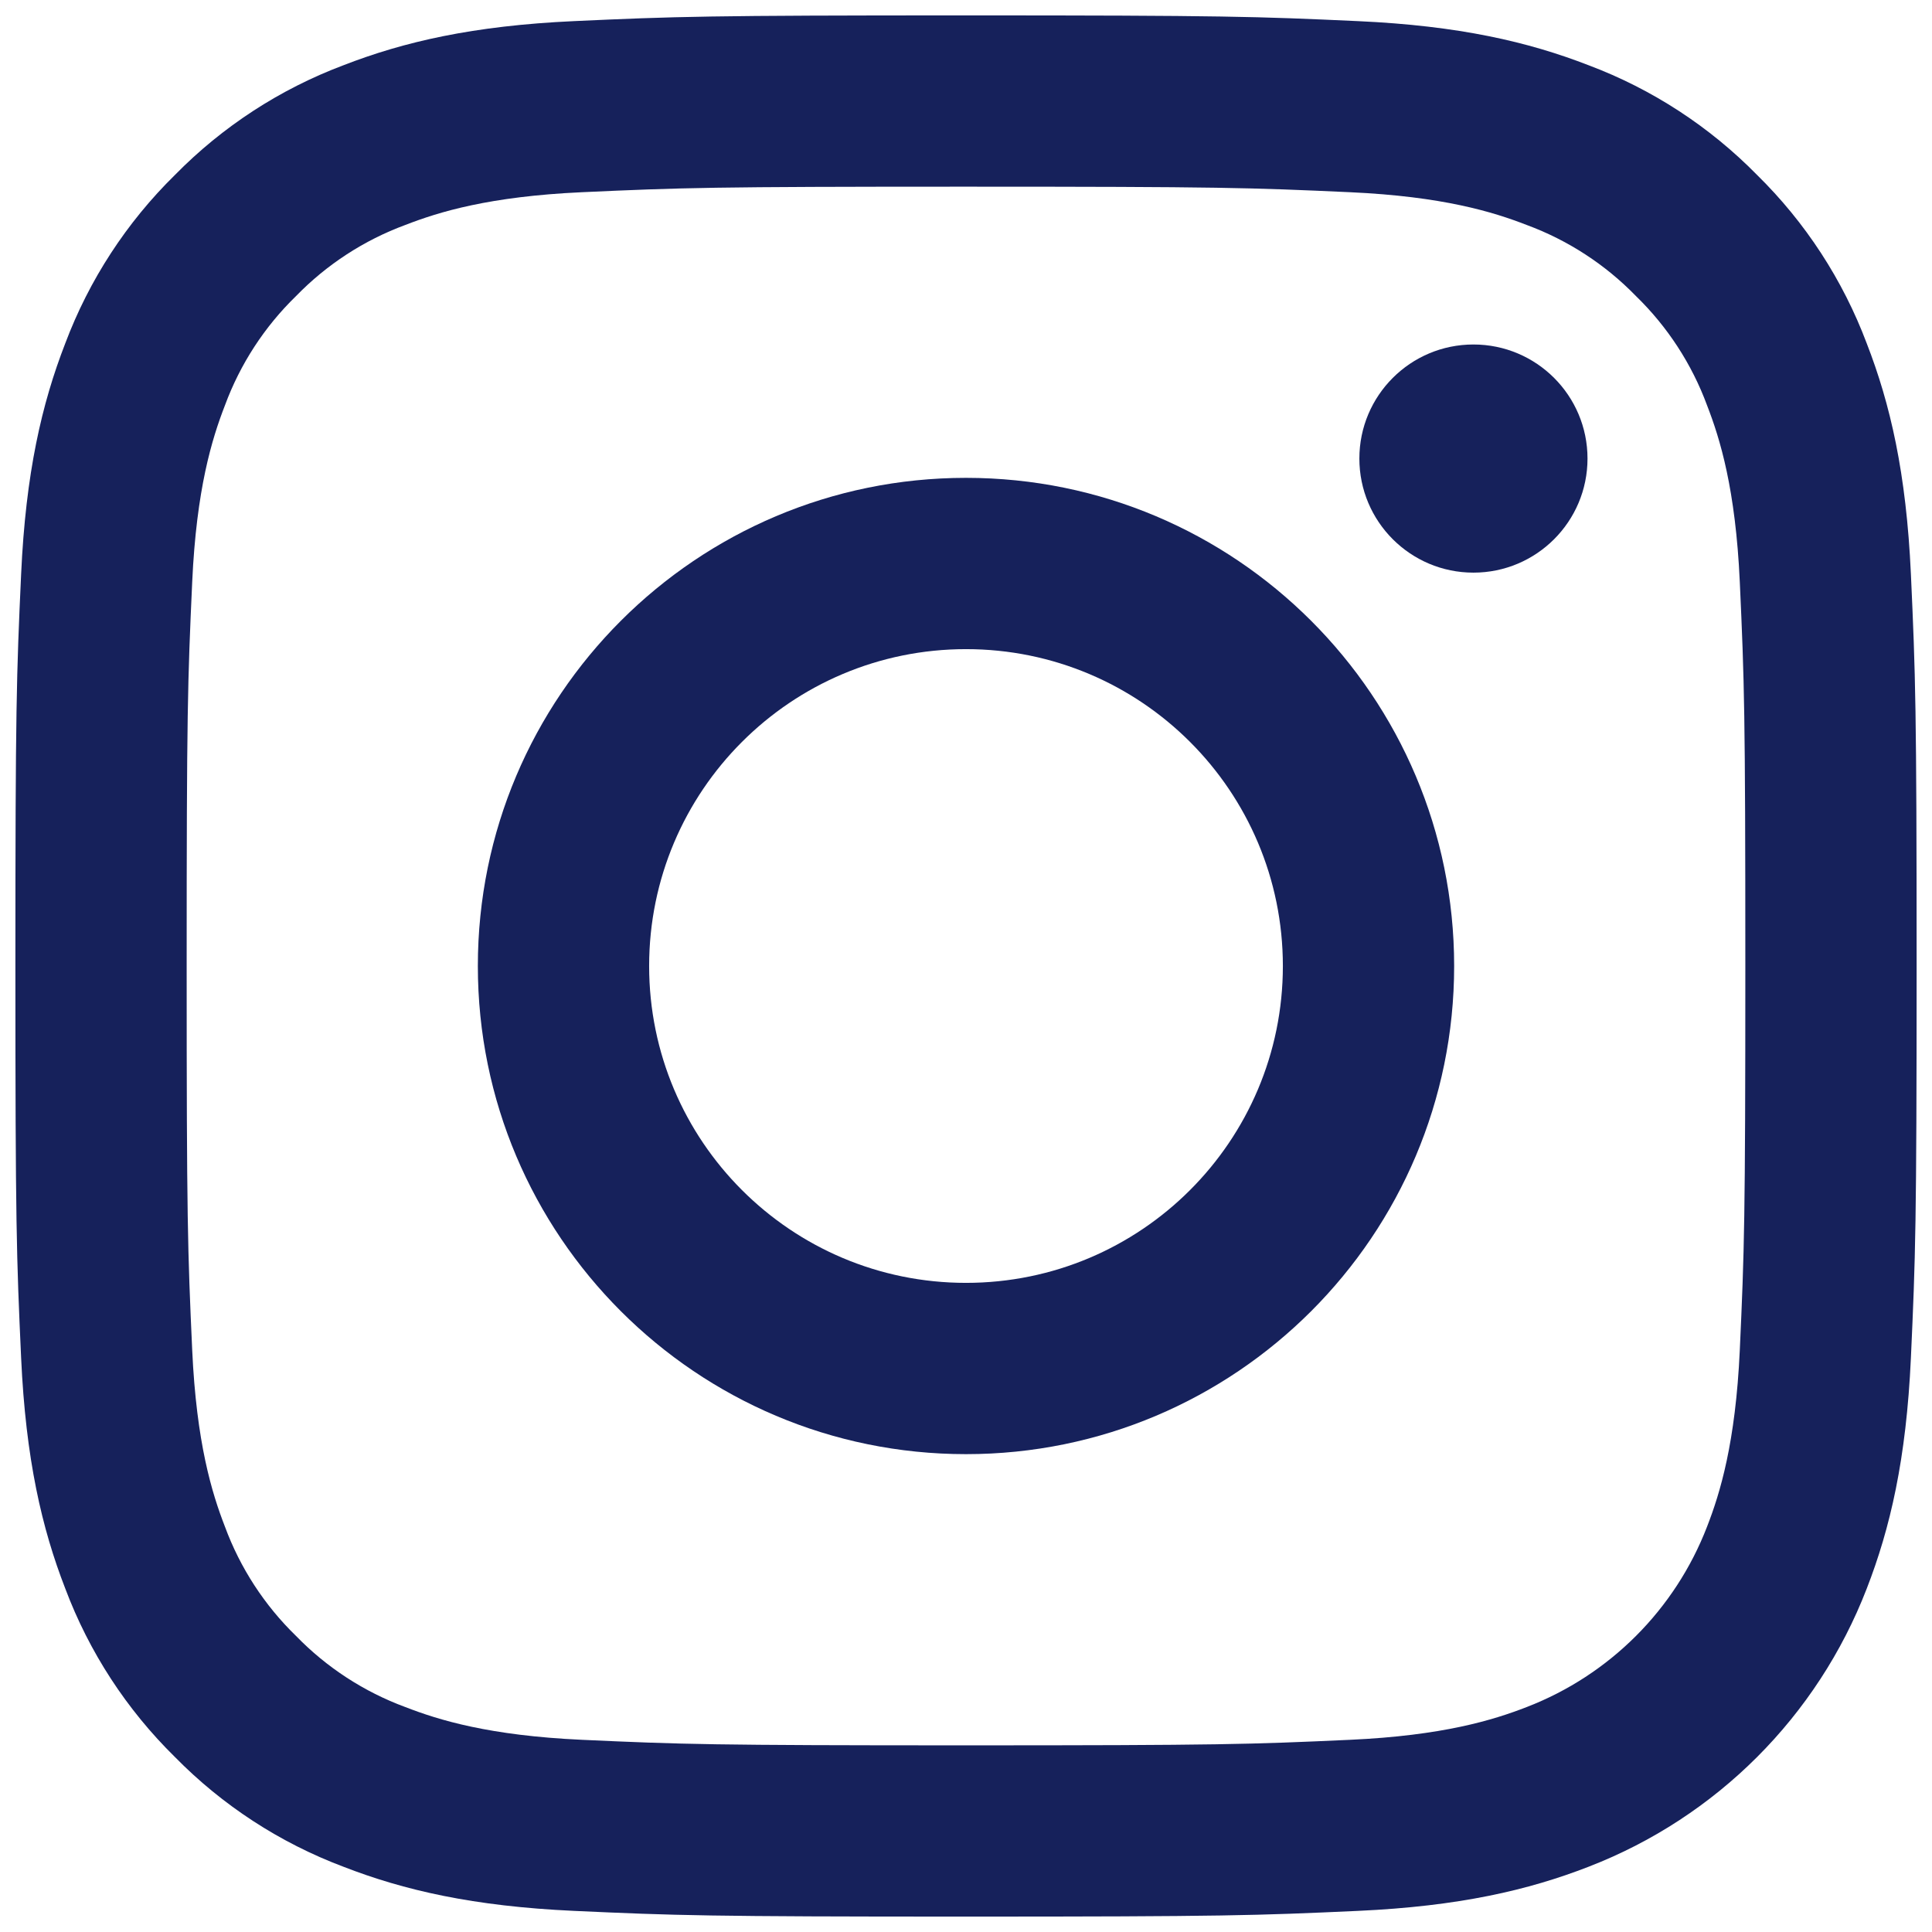
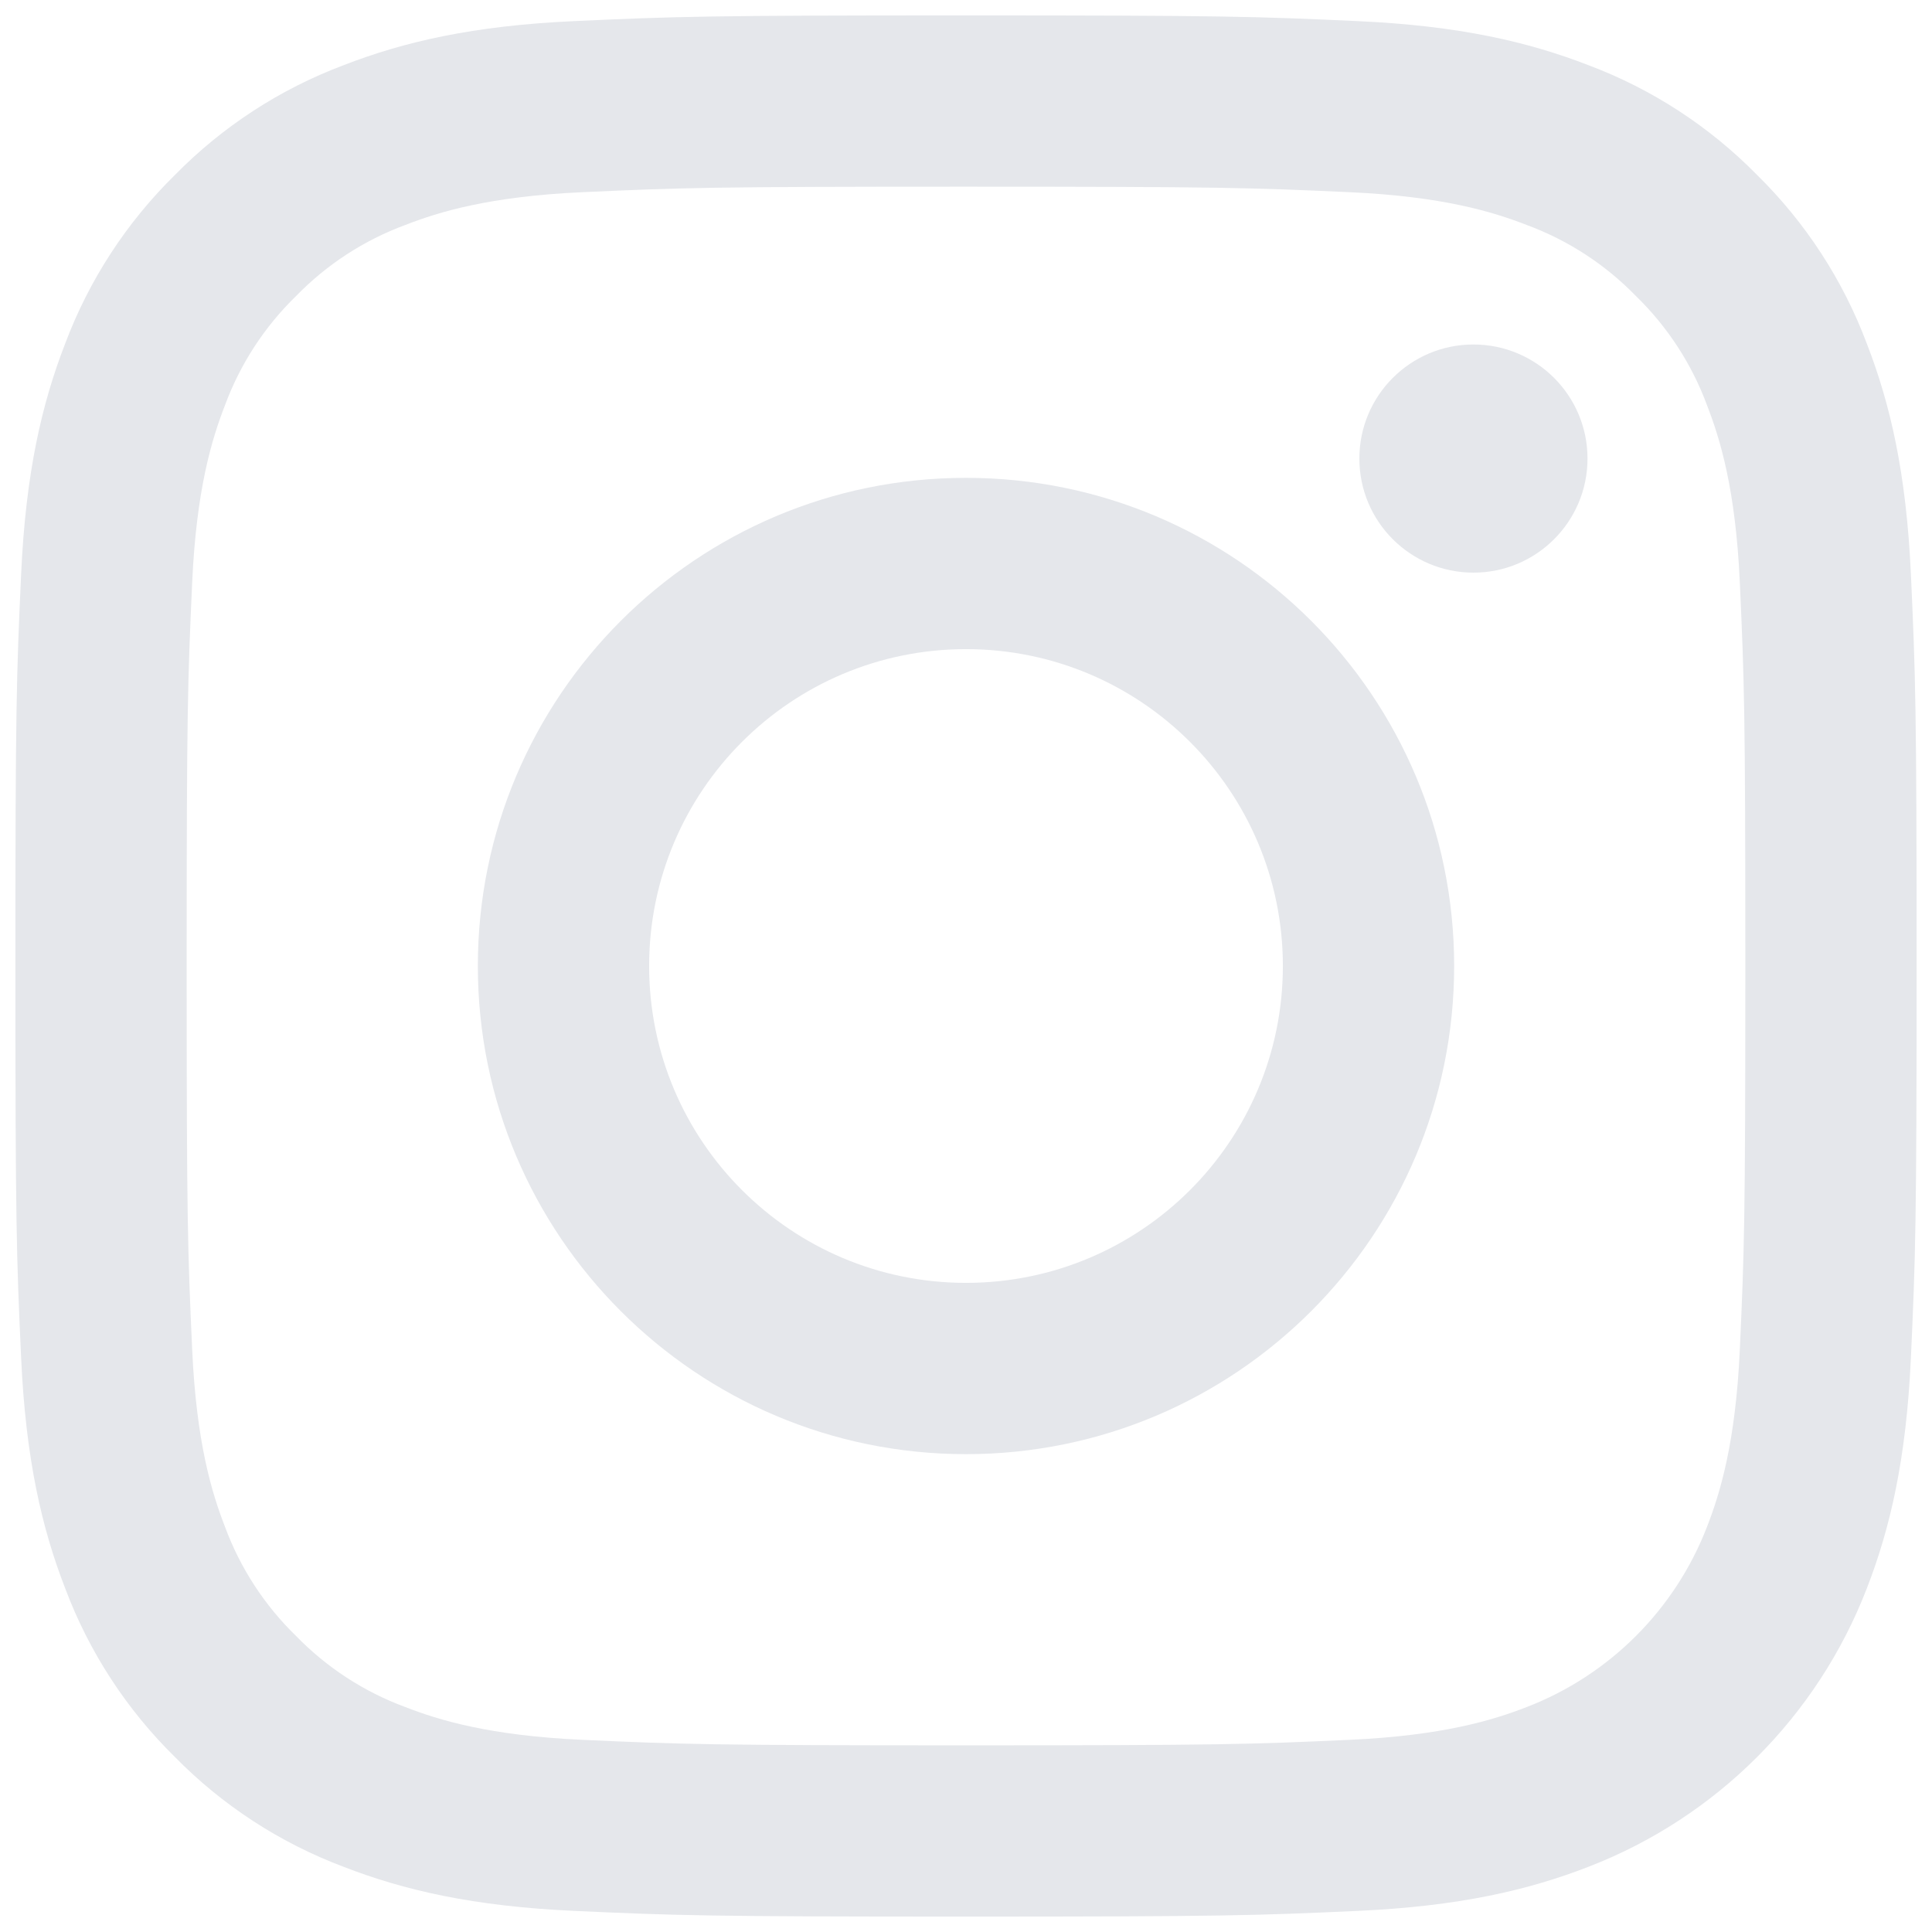
<svg xmlns="http://www.w3.org/2000/svg" viewBox="0 0 512 512">
-   <path style="fill:#16215b" d="M256,49.471c67.266,0,75.233.257,101.8,1.469,24.562,1.121,37.9,5.224,46.778,8.674a78.052,78.052,0,0,1,28.966,18.845,78.052,78.052,0,0,1,18.845,28.966c3.45,8.877,7.554,22.216,8.674,46.778,1.212,26.565,1.469,34.532,1.469,101.8s-0.257,75.233-1.469,101.8c-1.121,24.562-5.225,37.9-8.674,46.778a83.427,83.427,0,0,1-47.811,47.811c-8.877,3.45-22.216,7.554-46.778,8.674-26.56,1.212-34.527,1.469-101.8,1.469s-75.237-.257-101.8-1.469c-24.562-1.121-37.9-5.225-46.778-8.674a78.051,78.051,0,0,1-28.966-18.845,78.053,78.053,0,0,1-18.845-28.966c-3.45-8.877-7.554-22.216-8.674-46.778-1.212-26.564-1.469-34.532-1.469-101.8s0.257-75.233,1.469-101.8c1.121-24.562,5.224-37.9,8.674-46.778A78.052,78.052,0,0,1,78.458,78.458a78.053,78.053,0,0,1,28.966-18.845c8.877-3.45,22.216-7.554,46.778-8.674,26.565-1.212,34.532-1.469,101.8-1.469m0-45.391c-68.418,0-77,.29-103.866,1.516-26.815,1.224-45.127,5.482-61.151,11.71a123.488,123.488,0,0,0-44.62,29.057A123.488,123.488,0,0,0,17.3,90.982C11.077,107.007,6.819,125.319,5.6,152.134,4.369,179,4.079,187.582,4.079,256S4.369,333,5.6,359.866c1.224,26.815,5.482,45.127,11.71,61.151a123.489,123.489,0,0,0,29.057,44.62,123.486,123.486,0,0,0,44.62,29.057c16.025,6.228,34.337,10.486,61.151,11.71,26.87,1.226,35.449,1.516,103.866,1.516s77-.29,103.866-1.516c26.815-1.224,45.127-5.482,61.151-11.71a128.817,128.817,0,0,0,73.677-73.677c6.228-16.025,10.486-34.337,11.71-61.151,1.226-26.87,1.516-35.449,1.516-103.866s-0.29-77-1.516-103.866c-1.224-26.815-5.482-45.127-11.71-61.151a123.486,123.486,0,0,0-29.057-44.62A123.487,123.487,0,0,0,421.018,17.3C404.993,11.077,386.681,6.819,359.866,5.6,333,4.369,324.418,4.079,256,4.079h0Z" />
-   <path style="fill:#16215b" d="M256,126.635A129.365,129.365,0,1,0,385.365,256,129.365,129.365,0,0,0,256,126.635Zm0,213.338A83.973,83.973,0,1,1,339.974,256,83.974,83.974,0,0,1,256,339.973Z" />
-   <circle style="fill:#16215b" cx="390.476" cy="121.524" r="30.23" />
+   <path style="fill:#e5e7eb" d="M256,49.471c67.266,0,75.233.257,101.8,1.469,24.562,1.121,37.9,5.224,46.778,8.674a78.052,78.052,0,0,1,28.966,18.845,78.052,78.052,0,0,1,18.845,28.966c3.45,8.877,7.554,22.216,8.674,46.778,1.212,26.565,1.469,34.532,1.469,101.8s-0.257,75.233-1.469,101.8c-1.121,24.562-5.225,37.9-8.674,46.778a83.427,83.427,0,0,1-47.811,47.811c-8.877,3.45-22.216,7.554-46.778,8.674-26.56,1.212-34.527,1.469-101.8,1.469s-75.237-.257-101.8-1.469c-24.562-1.121-37.9-5.225-46.778-8.674a78.051,78.051,0,0,1-28.966-18.845,78.053,78.053,0,0,1-18.845-28.966c-3.45-8.877-7.554-22.216-8.674-46.778-1.212-26.564-1.469-34.532-1.469-101.8s0.257-75.233,1.469-101.8c1.121-24.562,5.224-37.9,8.674-46.778A78.052,78.052,0,0,1,78.458,78.458a78.053,78.053,0,0,1,28.966-18.845c8.877-3.45,22.216-7.554,46.778-8.674,26.565-1.212,34.532-1.469,101.8-1.469m0-45.391c-68.418,0-77,.29-103.866,1.516-26.815,1.224-45.127,5.482-61.151,11.71a123.488,123.488,0,0,0-44.62,29.057A123.488,123.488,0,0,0,17.3,90.982C11.077,107.007,6.819,125.319,5.6,152.134,4.369,179,4.079,187.582,4.079,256S4.369,333,5.6,359.866c1.224,26.815,5.482,45.127,11.71,61.151a123.489,123.489,0,0,0,29.057,44.62,123.486,123.486,0,0,0,44.62,29.057c16.025,6.228,34.337,10.486,61.151,11.71,26.87,1.226,35.449,1.516,103.866,1.516s77-.29,103.866-1.516c26.815-1.224,45.127-5.482,61.151-11.71a128.817,128.817,0,0,0,73.677-73.677c6.228-16.025,10.486-34.337,11.71-61.151,1.226-26.87,1.516-35.449,1.516-103.866s-0.29-77-1.516-103.866c-1.224-26.815-5.482-45.127-11.71-61.151a123.486,123.486,0,0,0-29.057-44.62A123.487,123.487,0,0,0,421.018,17.3C404.993,11.077,386.681,6.819,359.866,5.6,333,4.369,324.418,4.079,256,4.079h0Z" />
+   <path style="fill:#e5e7eb" d="M256,126.635A129.365,129.365,0,1,0,385.365,256,129.365,129.365,0,0,0,256,126.635Zm0,213.338A83.973,83.973,0,1,1,339.974,256,83.974,83.974,0,0,1,256,339.973Z" />
+   <circle style="fill:#e5e7eb" cx="390.476" cy="121.524" r="30.23" />
</svg>
